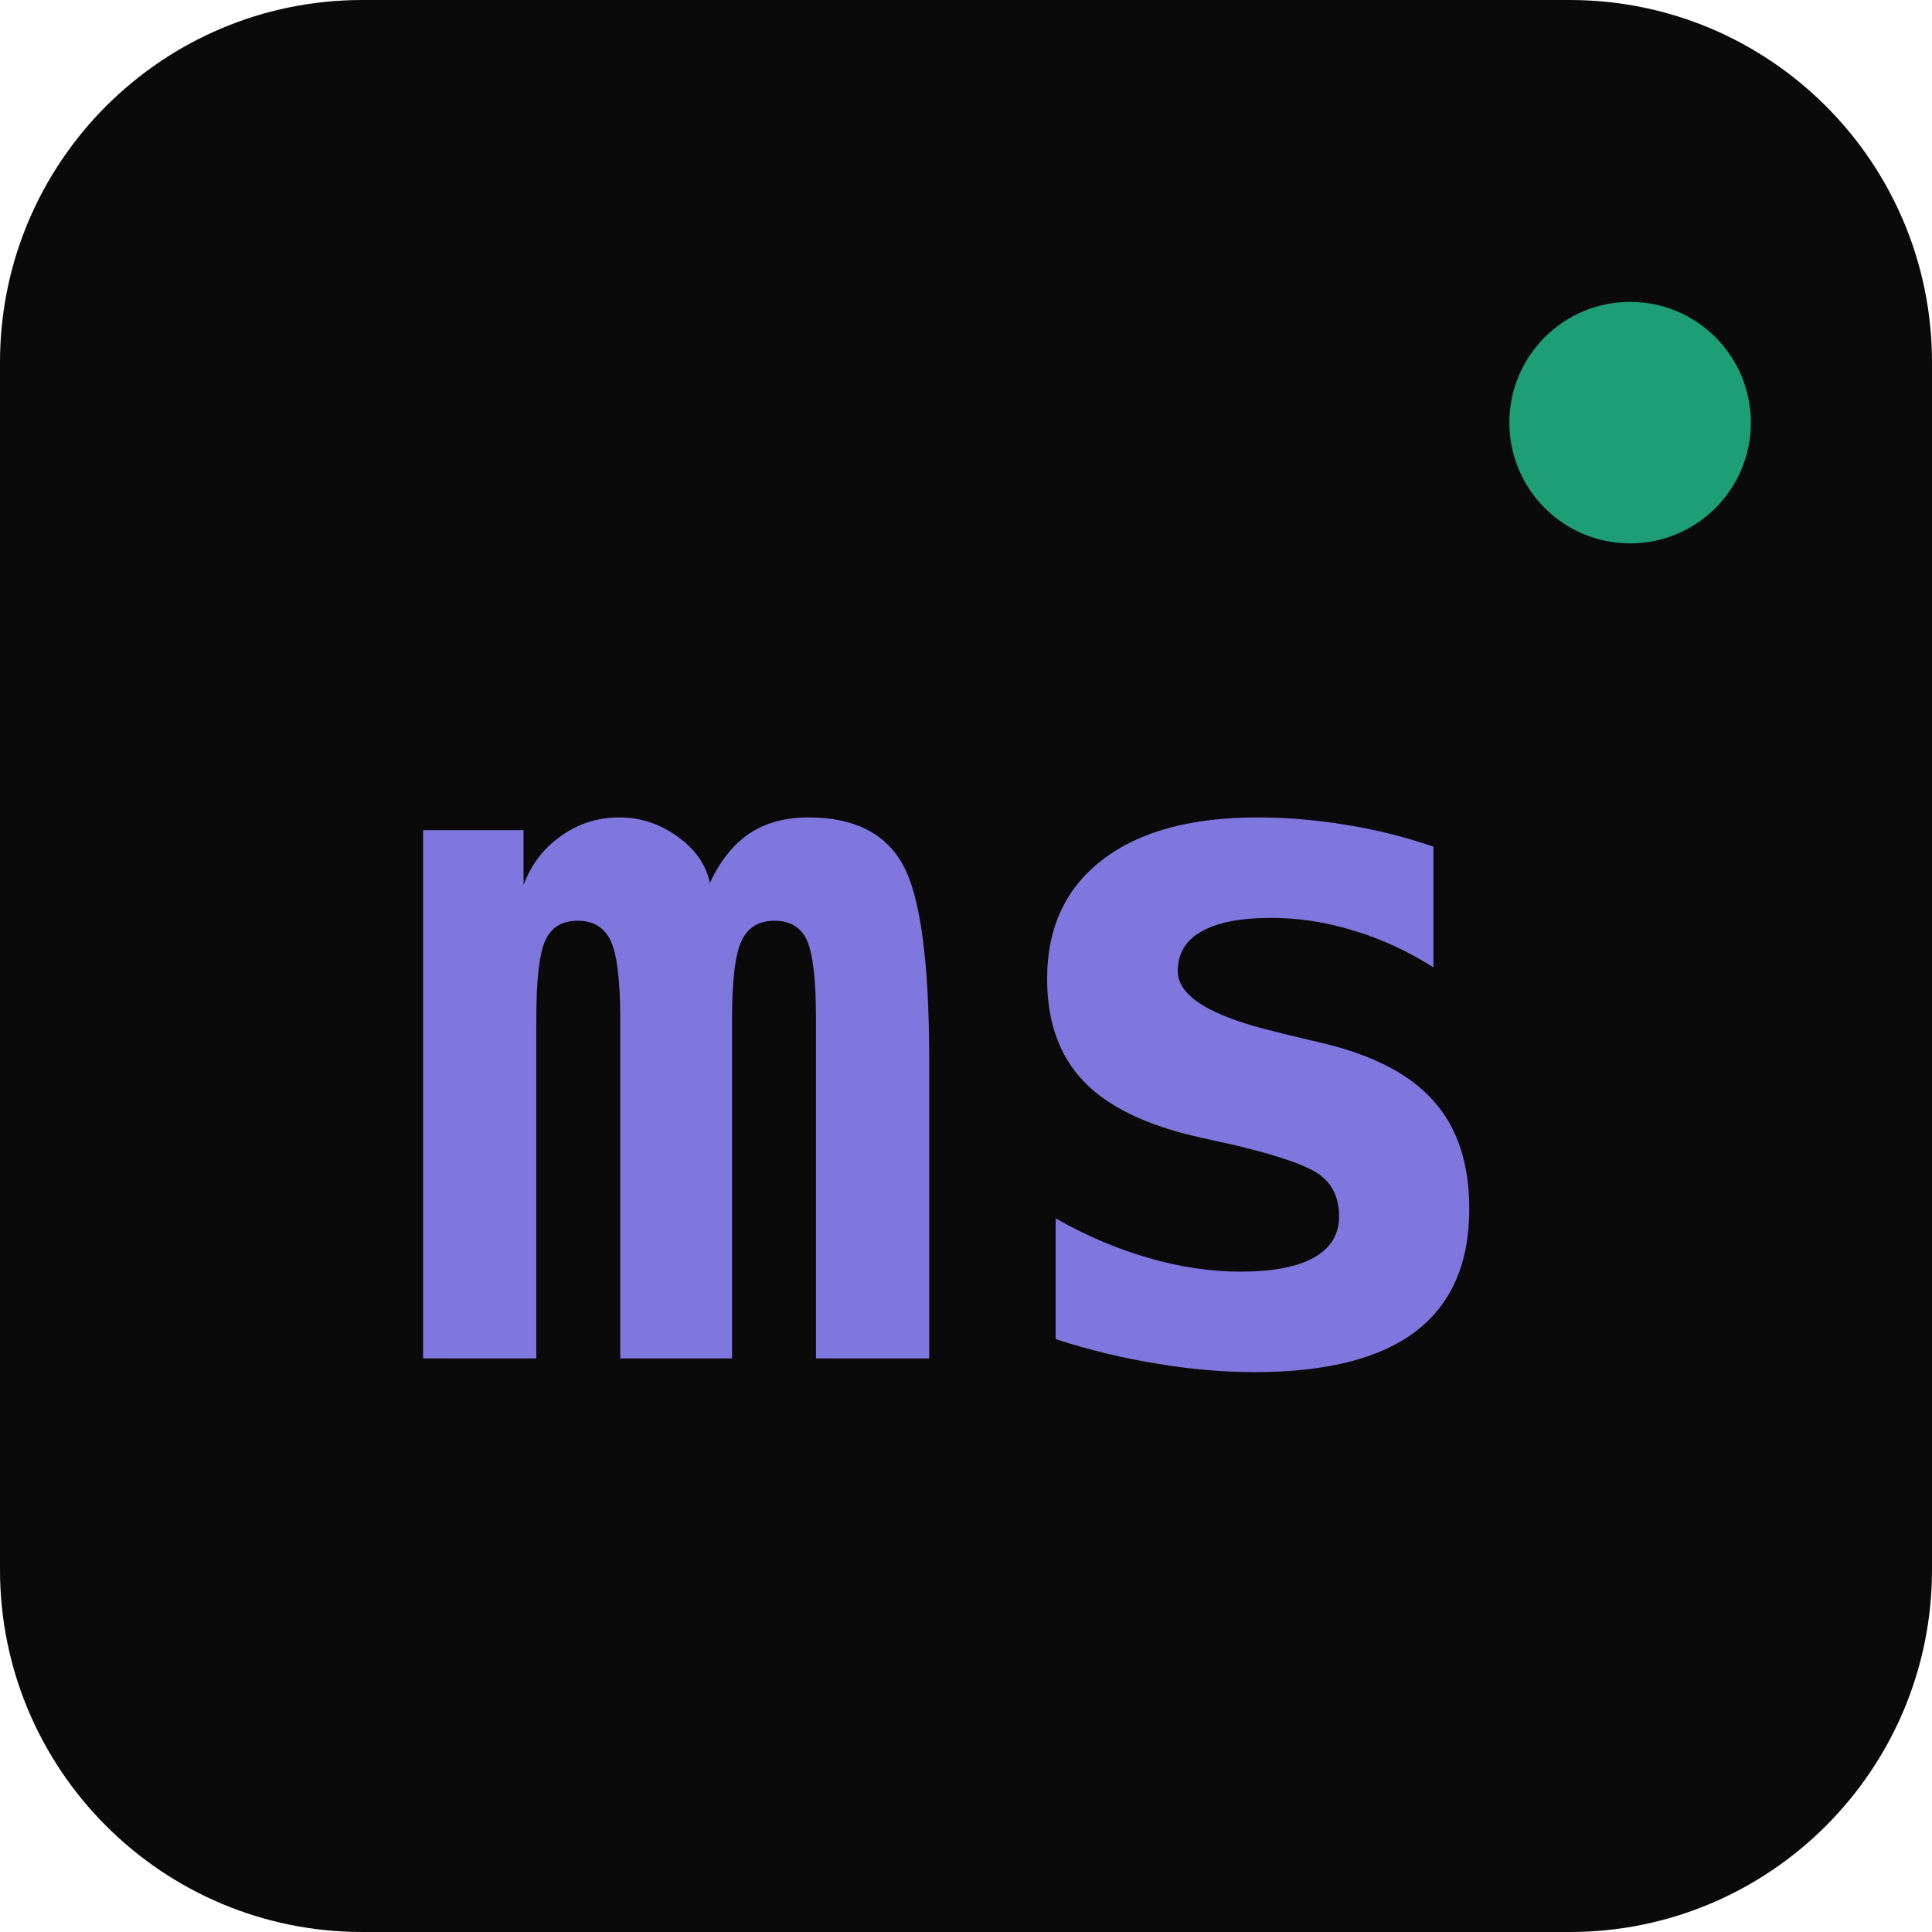
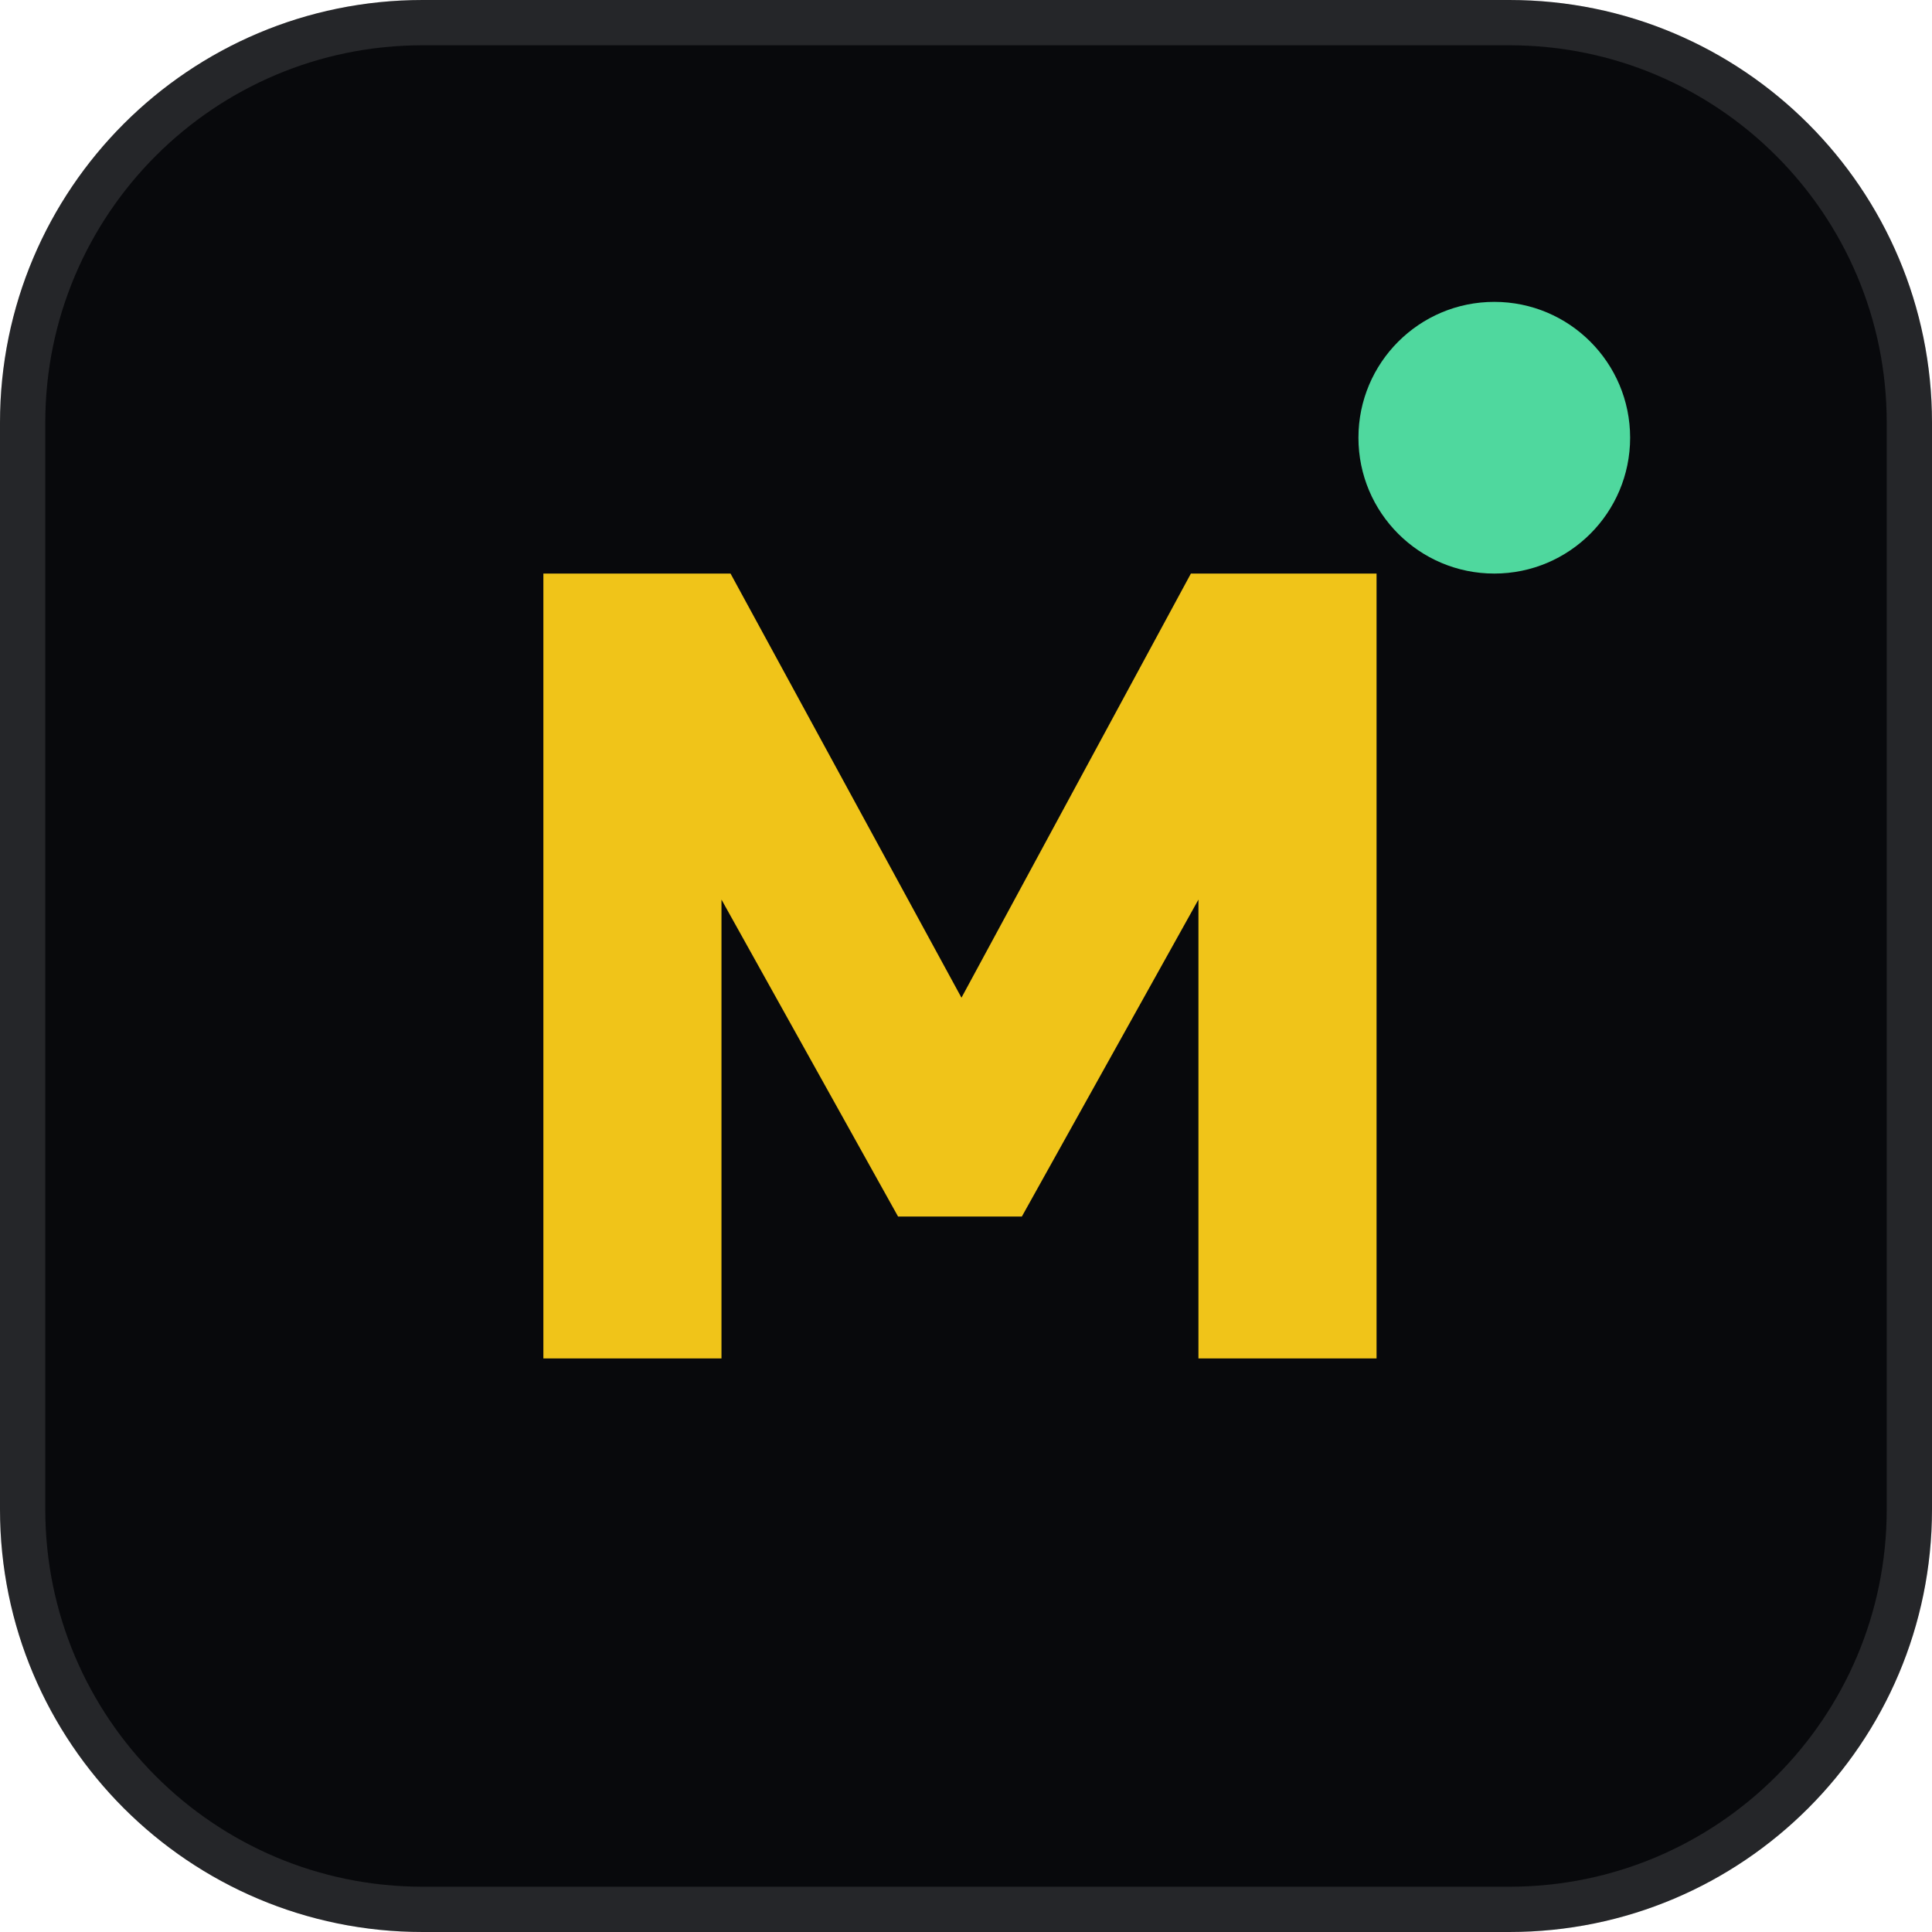
<svg xmlns="http://www.w3.org/2000/svg" width="64" height="64" viewBox="0 0 64 64" fill="none">
-   <rect width="64" height="64" rx="12" fill="#0a0a0a" />
-   <text x="32" y="45" font-family="monospace" font-size="32" font-weight="700" fill="#7F77DD" text-anchor="middle">ms</text>
-   <circle cx="54" cy="14" r="4" fill="#1D9E75" />
+   <rect width="64" height="64" rx="14" fill="#08090c" />
+   <rect x="0.75" y="0.75" width="62.5" height="62.5" rx="13.25" stroke="rgba(255,255,255,0.12)" stroke-width="1.5" />
+   <path d="M18 45V19H24.2L31.85 33.05L39.45 19H45.6V45H39.7V29.8L33.85 40.3H29.75L23.9 29.8V45H18Z" fill="#F0C419" />
+   <circle cx="49.5" cy="14.5" r="4.5" fill="#4FD89E" />
</svg>
